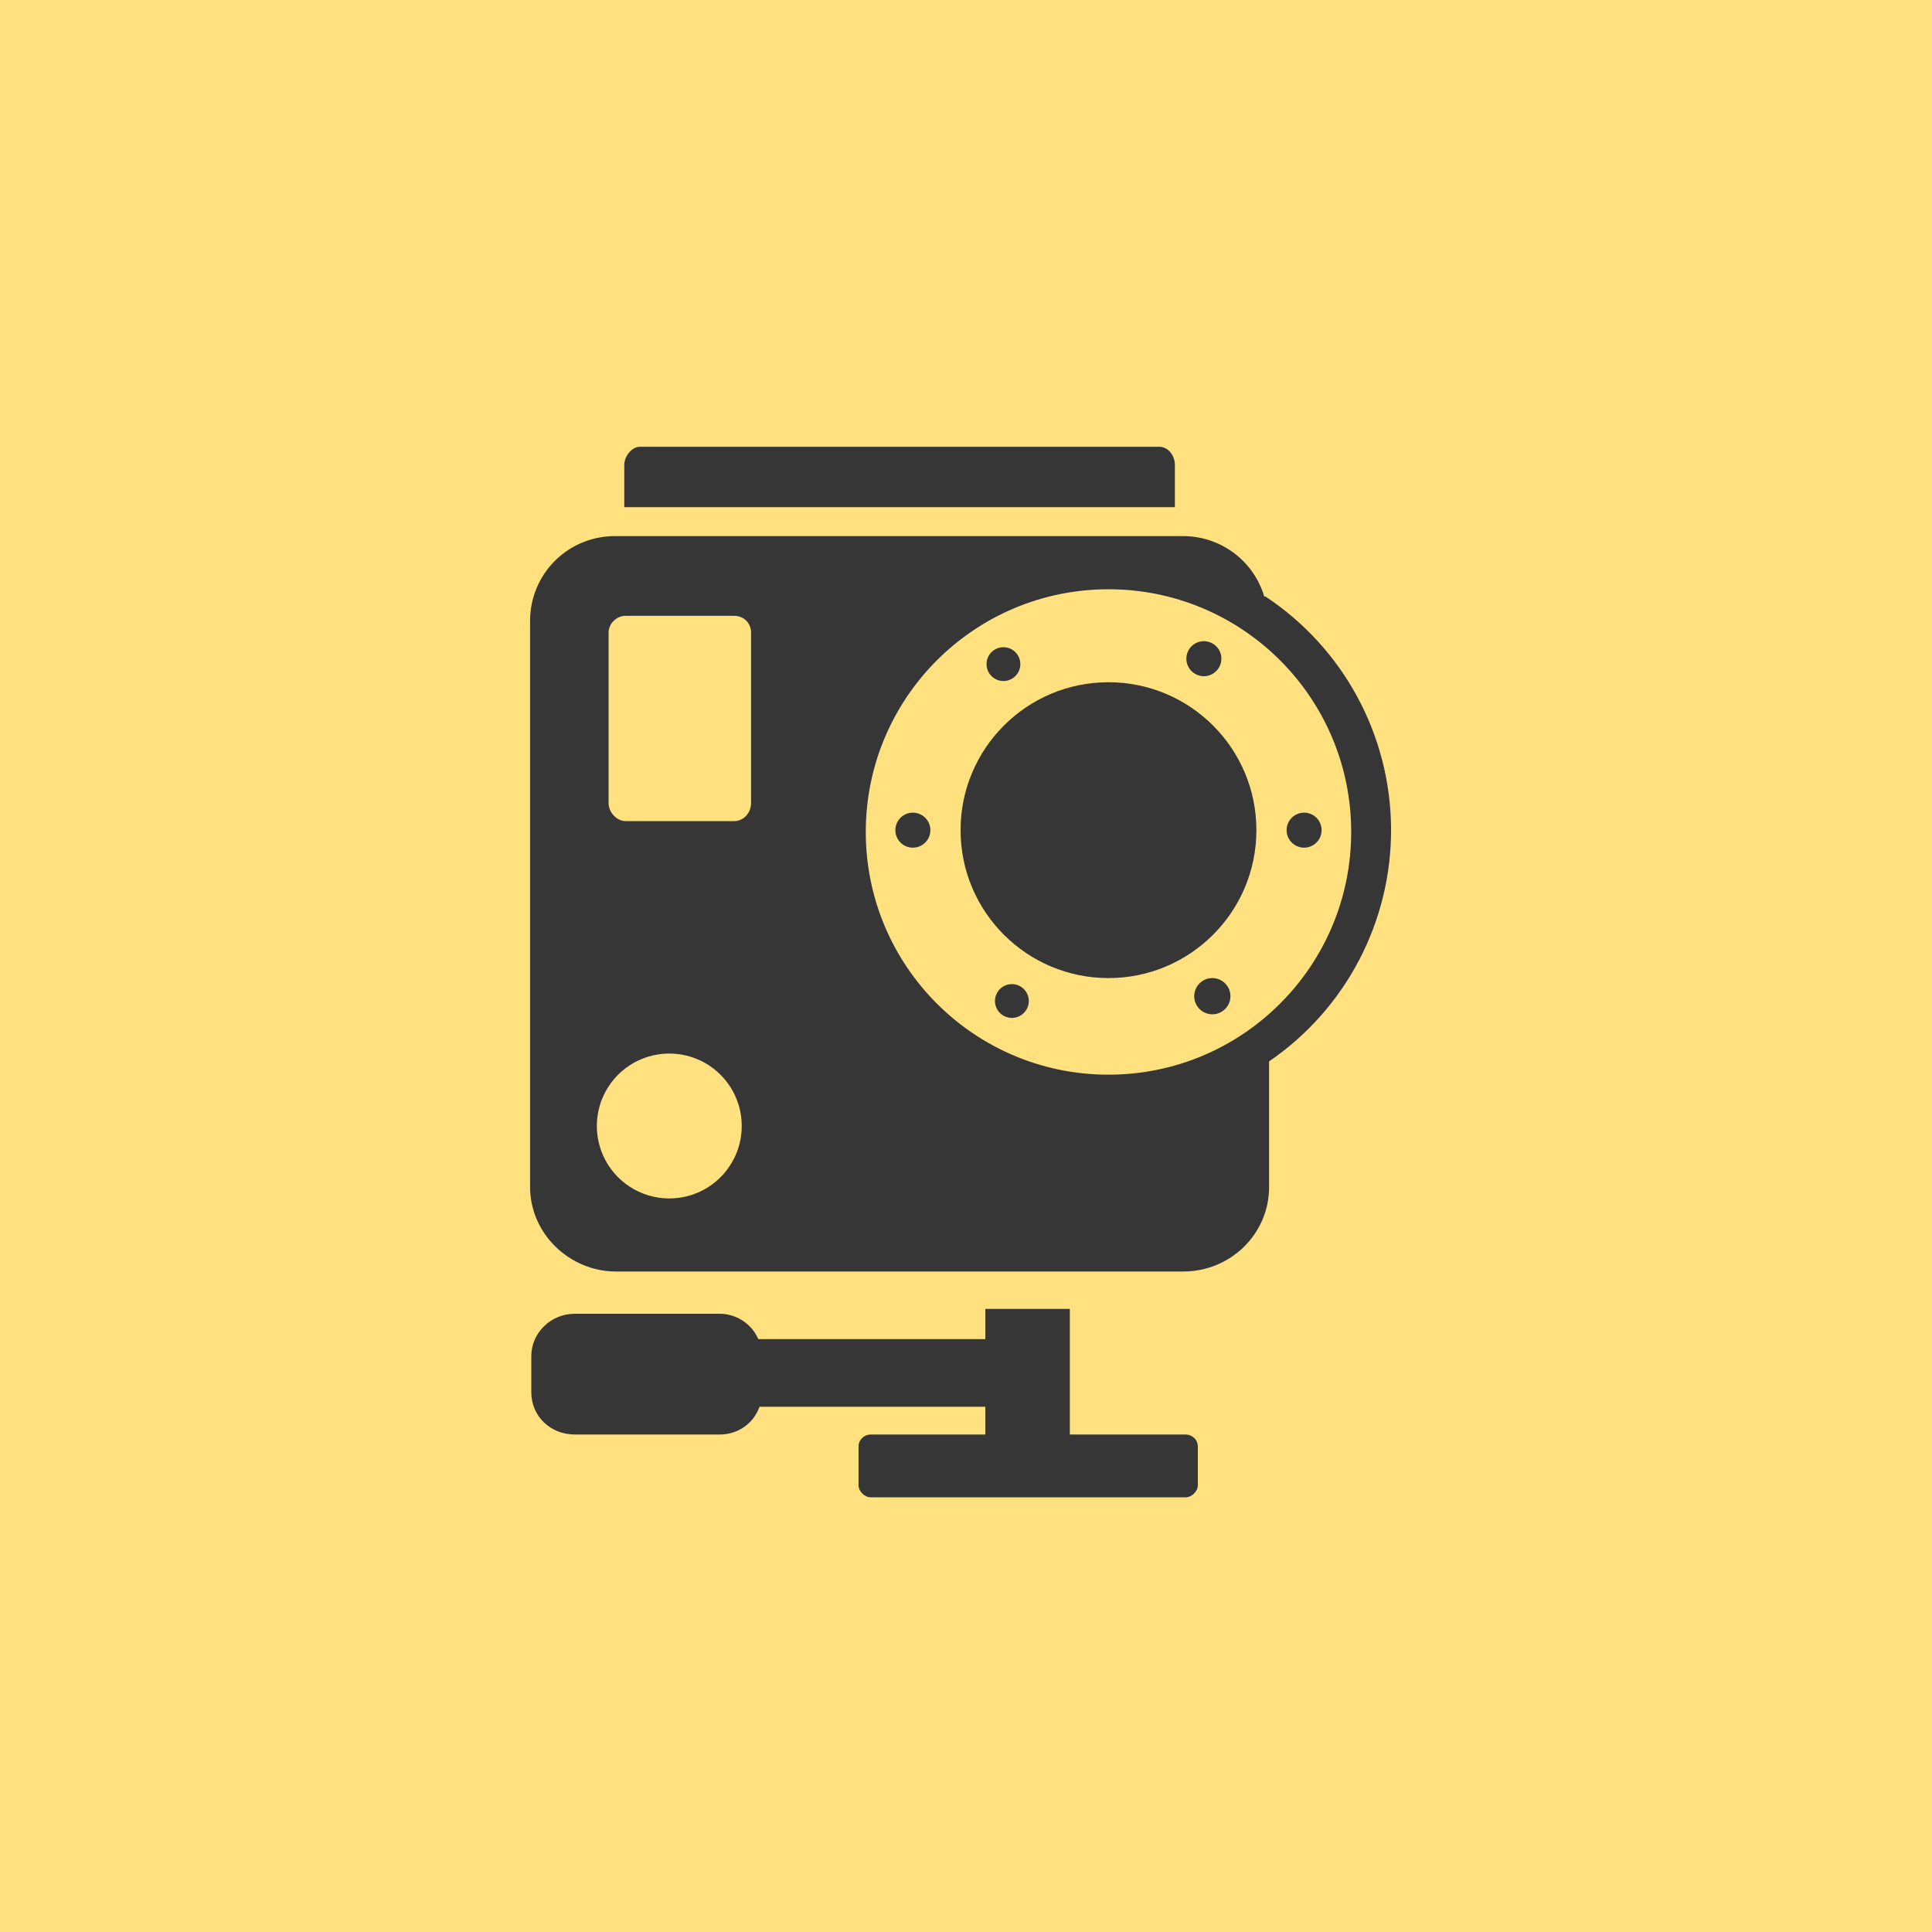
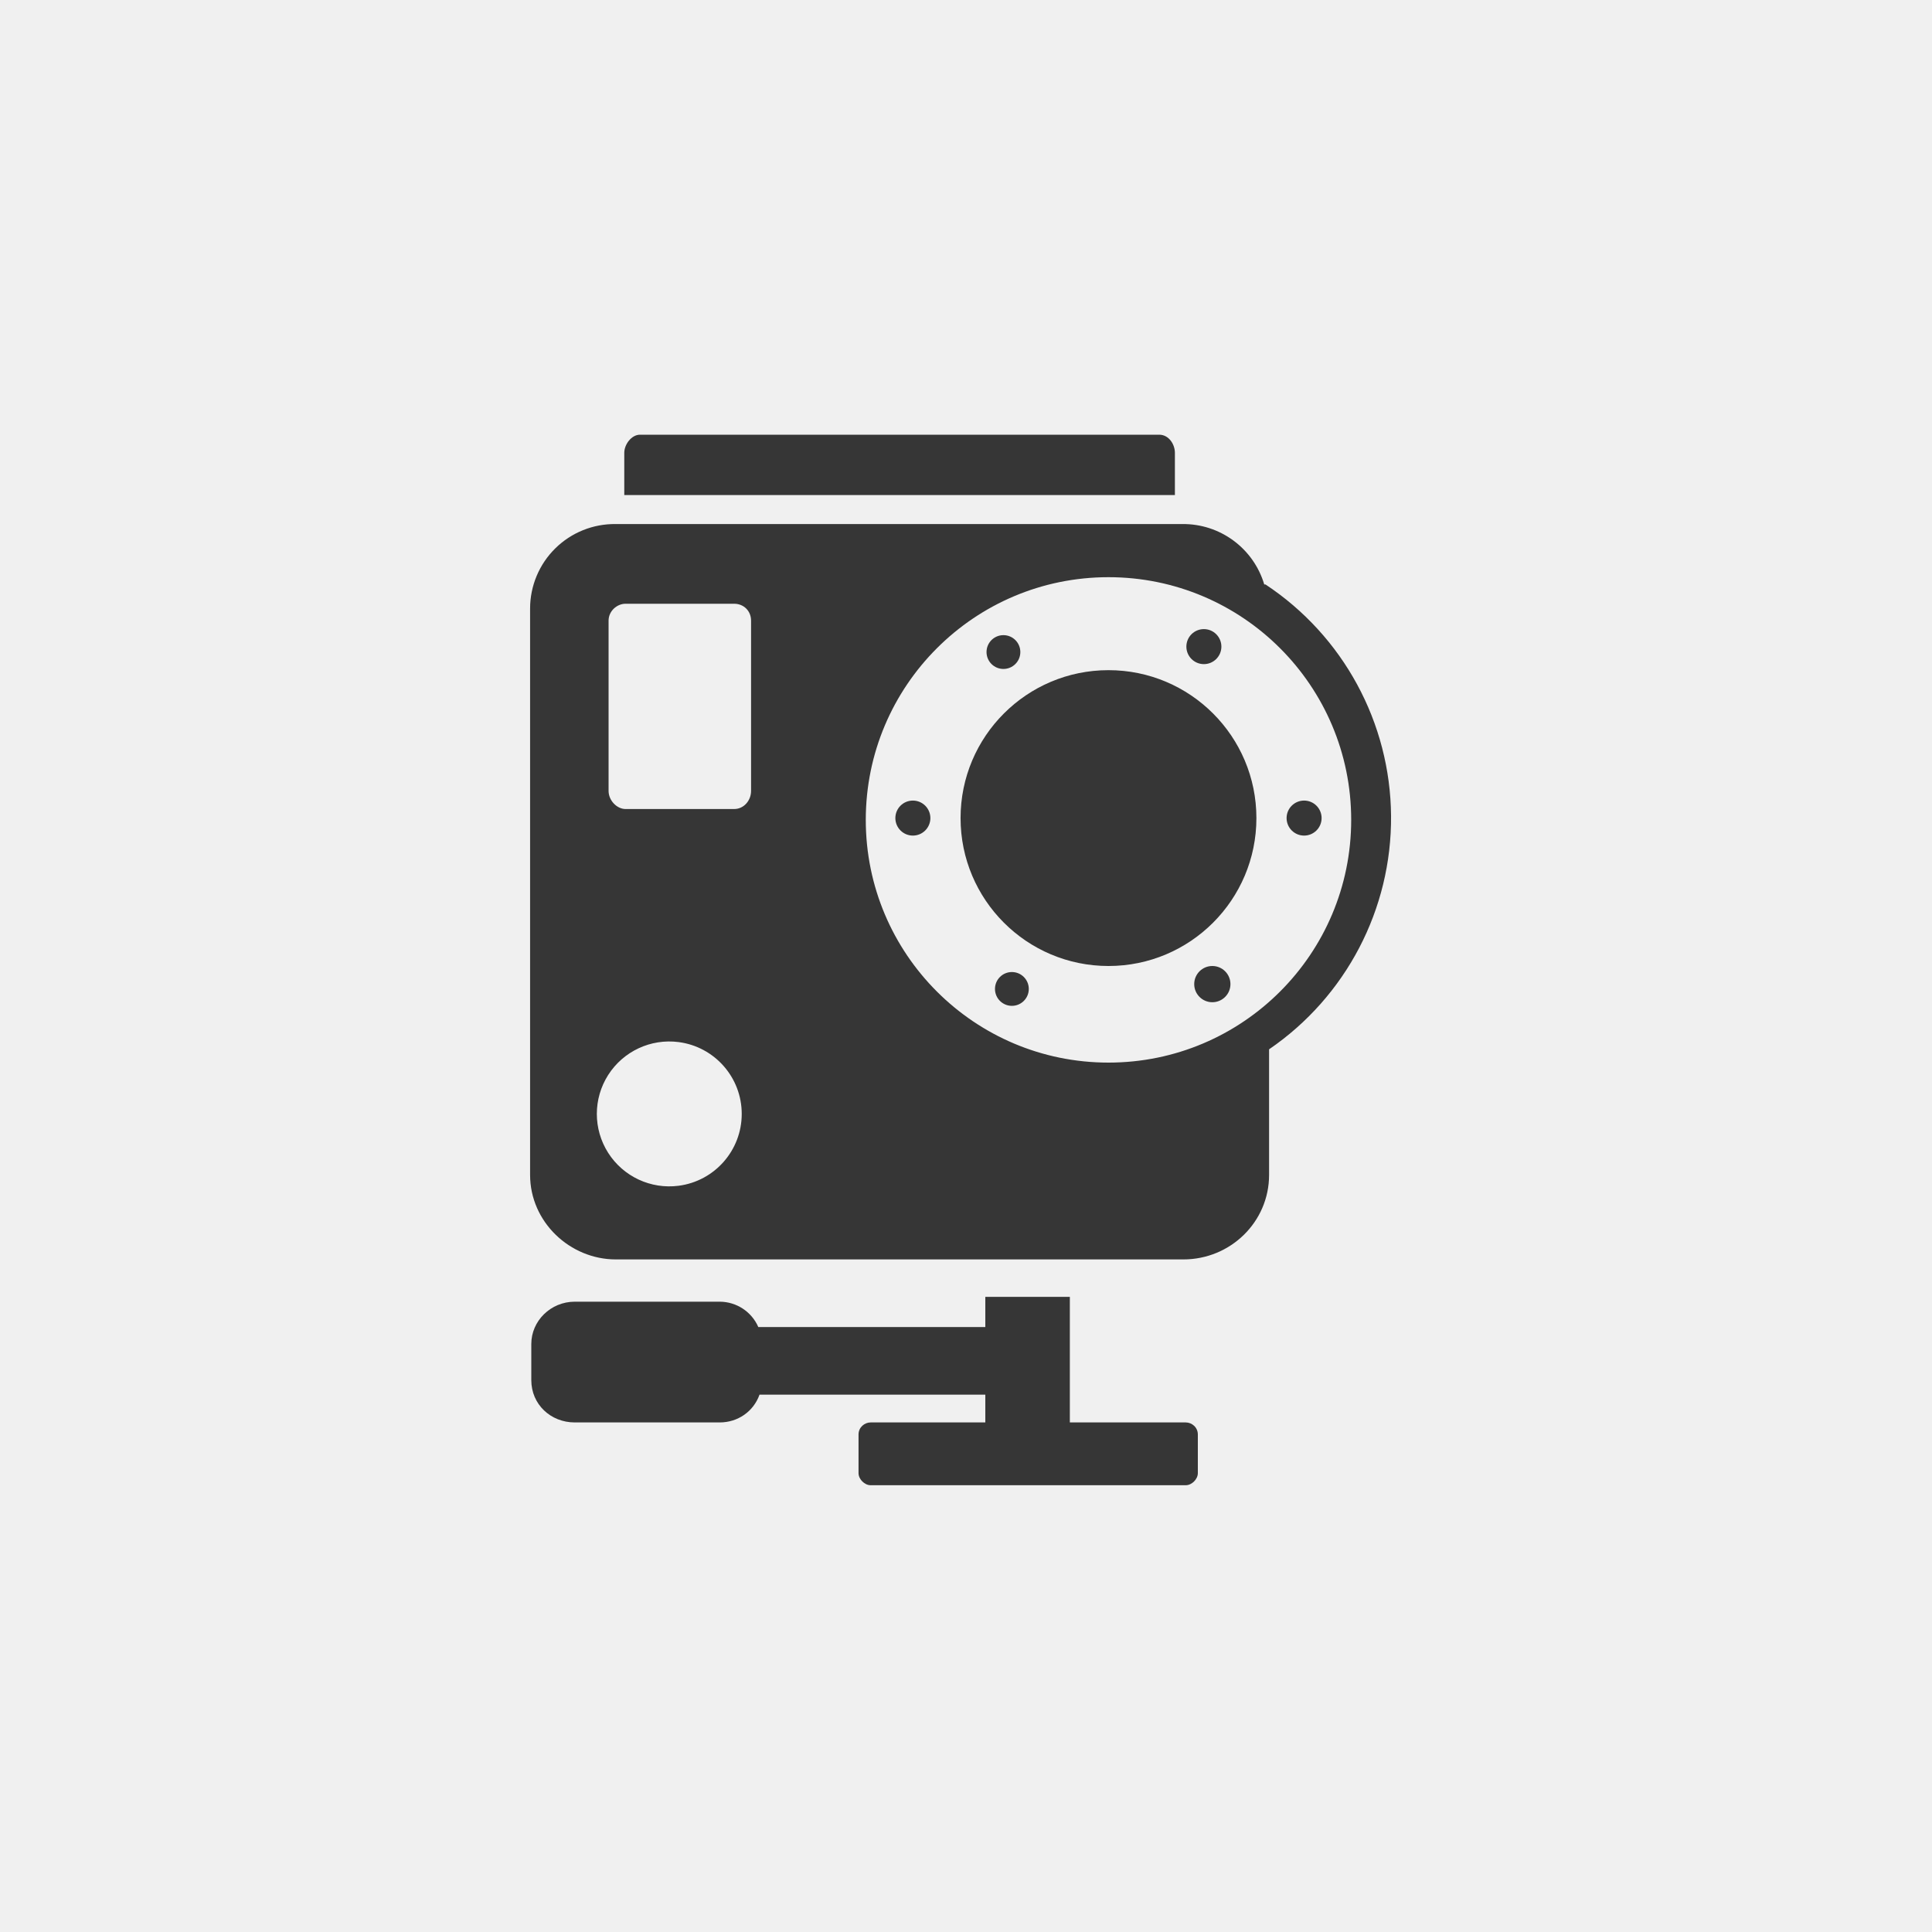
<svg xmlns="http://www.w3.org/2000/svg" width="160" height="160" fill="none">
-   <path fill="#E5E5E5" d="M0 0h160v160H0z" />
-   <g clip-path="url(#a)">
-     <path fill="#fff" d="M-540-820H900v3131H-540z" />
-     <path fill="#FFE17F" d="M0 0h160v160H0z" />
-     <path d="M97.3 38.5c0-.7-.5-1.5-1.3-1.5H53c-.7 0-1.3.8-1.3 1.5V42h45.6v-3.5ZM98.2 118.8h-9.6v-10.4h-7v2.5H62.8a3.5 3.5 0 0 0-3.2-2.1h-12c-2 0-3.6 1.6-3.6 3.5v3c0 2 1.6 3.5 3.6 3.5h12c1.5 0 2.8-.9 3.3-2.3h18.7v2.3h-9.5c-.5 0-1 .4-1 1v3.2c0 .5.5 1 1 1h26.1c.5 0 1-.5 1-1v-3.2c0-.6-.5-1-1-1ZM104.7 49.4a7 7 0 0 0-6.8-5H51a7 7 0 0 0-7.1 7v46.9c0 3.9 3.3 7 7.1 7H98c3.9 0 7.1-3.1 7.1-7V87.9a23.2 23.2 0 0 0-.3-38.5ZM56.2 99.2a6 6 0 1 1 0-11.9 6 6 0 0 1 0 11.9Zm6-32.7c0 .8-.6 1.5-1.4 1.5h-9c-.7 0-1.4-.7-1.4-1.5V52.4c0-.8.7-1.4 1.4-1.4h9c.8 0 1.4.6 1.4 1.4v14.1ZM91.8 89a20 20 0 1 1 0-40.2 20 20 0 0 1 0 40.2Z" fill="#363636" />
-     <path d="M91.8 81a12.2 12.2 0 1 0 0-24.5 12.2 12.2 0 0 0 0 24.5ZM75.6 70.2a1.4 1.4 0 1 0 0-2.9 1.4 1.4 0 0 0 0 2.9ZM108 70.2a1.4 1.4 0 1 0 0-2.9 1.4 1.4 0 0 0 0 2.9ZM83.1 56.4a1.4 1.4 0 1 0 0-2.8 1.4 1.4 0 0 0 0 2.8ZM100.4 84a1.4 1.4 0 1 0 0-3 1.4 1.4 0 0 0 0 3ZM99.7 56a1.4 1.4 0 1 0 0-2.9 1.4 1.4 0 0 0 0 2.9ZM83.8 84.3a1.4 1.4 0 1 0 0-2.8 1.4 1.4 0 0 0 0 2.8Z" fill="#363636" />
-   </g>
-   <path stroke="#000" d="M-539.5-819.5h1439v3130h-1439z" />
-   <defs>
-     <clipPath id="a">
-       <path fill="#fff" d="M-540-820H900v3131H-540z" />
-     </clipPath>
-   </defs>
+   <path fill="#363636" d="M97.3 37.5c0-.7-.5-1.5-1.3-1.5H53c-.7 0-1.3.8-1.3 1.5V41h45.6v-3.5ZM98.2 117.8h-9.6v-10.4h-7v2.5H62.8a3.5 3.5 0 0 0-3.2-2.1h-12c-2 0-3.6 1.6-3.6 3.5v3c0 2 1.6 3.5 3.6 3.5h12c1.5 0 2.8-.9 3.3-2.3h18.7v2.3h-9.5c-.5 0-1 .4-1 1v3.2c0 .5.5 1 1 1h26.1c.5 0 1-.5 1-1v-3.2c0-.6-.5-1-1-1ZM104.7 48.4a7 7 0 0 0-6.8-5H51a7 7 0 0 0-7.1 7v46.9c0 3.9 3.3 7 7.1 7H98c3.9 0 7.1-3.1 7.1-7V86.9a23.2 23.2 0 0 0-.3-38.5ZM56.2 98.2a6 6 0 1 1 0-11.9 6 6 0 0 1 0 11.9Zm6-32.7c0 .8-.6 1.5-1.4 1.5h-9c-.7 0-1.4-.7-1.4-1.5V51.4c0-.8.7-1.4 1.4-1.4h9c.8 0 1.4.6 1.4 1.4v14.1ZM91.8 88a20 20 0 1 1 0-40.2 20 20 0 0 1 0 40.2Z" />
+   <path fill="#363636" d="M91.8 80a12.2 12.2 0 1 0 0-24.5 12.2 12.2 0 0 0 0 24.5ZM75.6 69.2a1.4 1.4 0 1 0 0-2.9 1.4 1.4 0 0 0 0 2.9ZM108 69.2a1.4 1.4 0 1 0 0-2.9 1.4 1.4 0 0 0 0 2.9ZM83.1 55.4a1.4 1.4 0 1 0 0-2.8 1.4 1.4 0 0 0 0 2.8ZM100.4 83a1.4 1.4 0 1 0 0-3 1.4 1.4 0 0 0 0 3ZM99.7 55a1.4 1.4 0 1 0 0-2.9 1.4 1.4 0 0 0 0 2.9ZM83.8 83.3a1.4 1.4 0 1 0 0-2.8 1.4 1.4 0 0 0 0 2.8Z" />
</svg>
